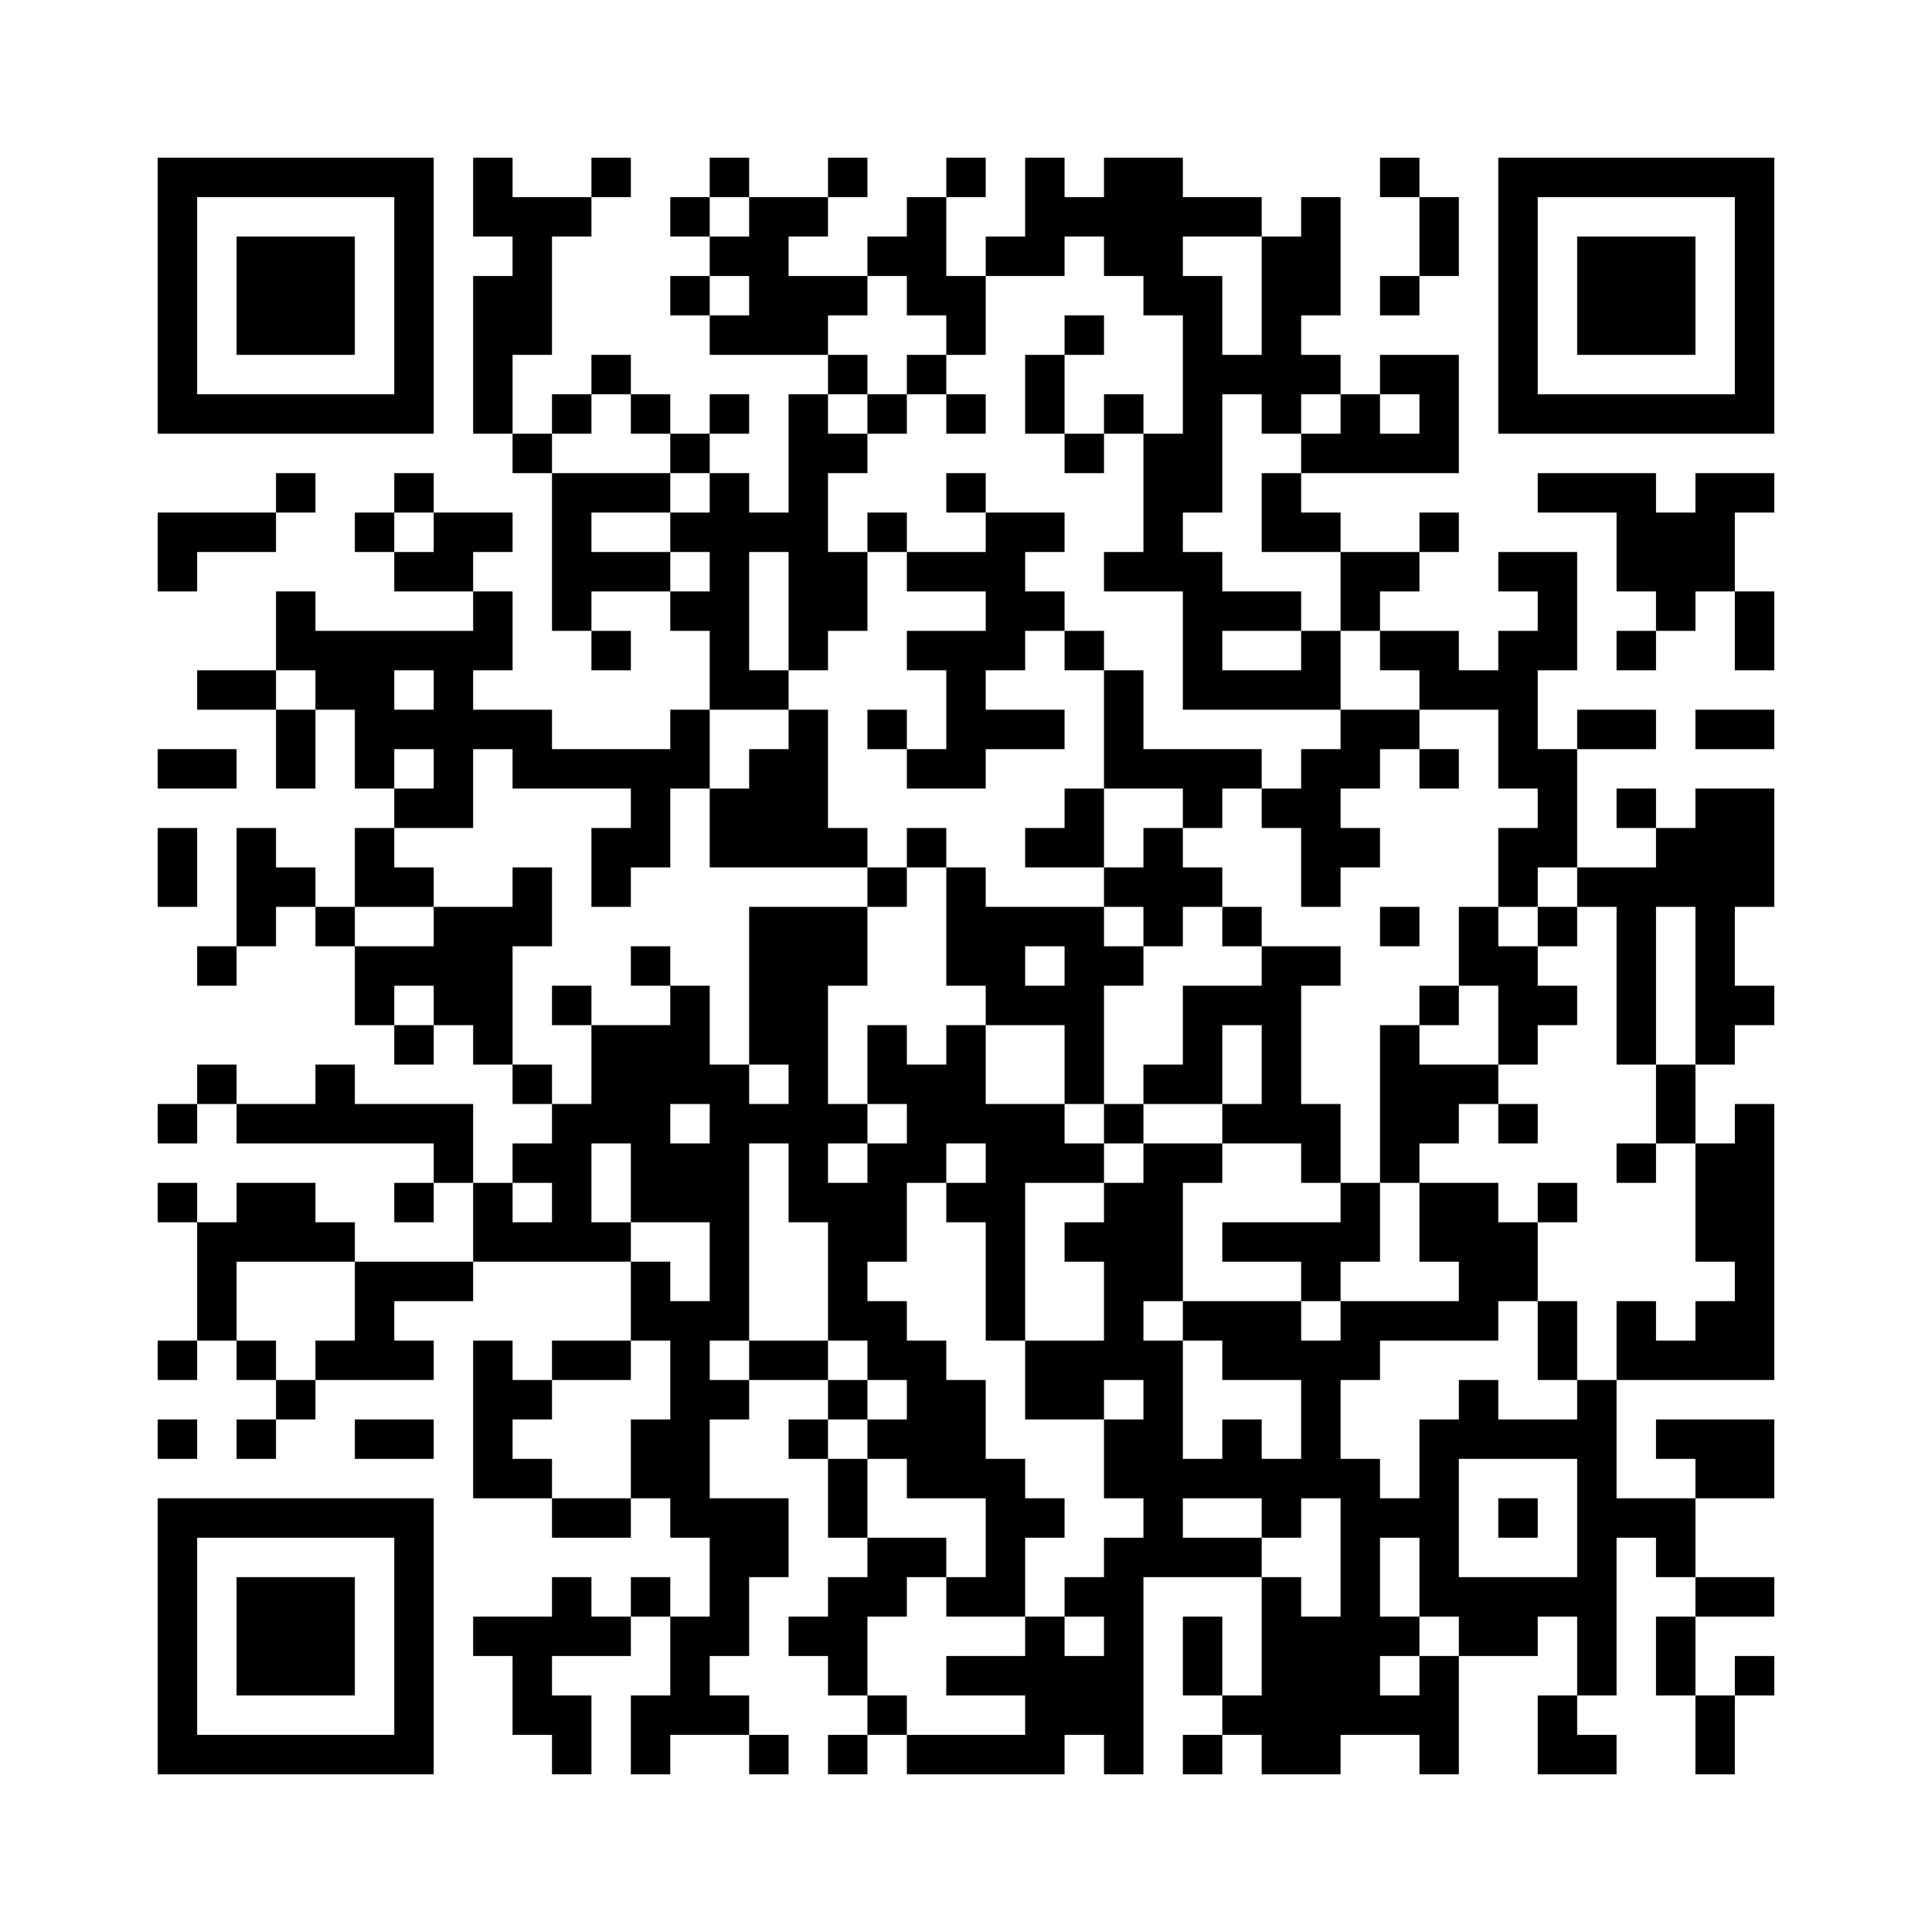
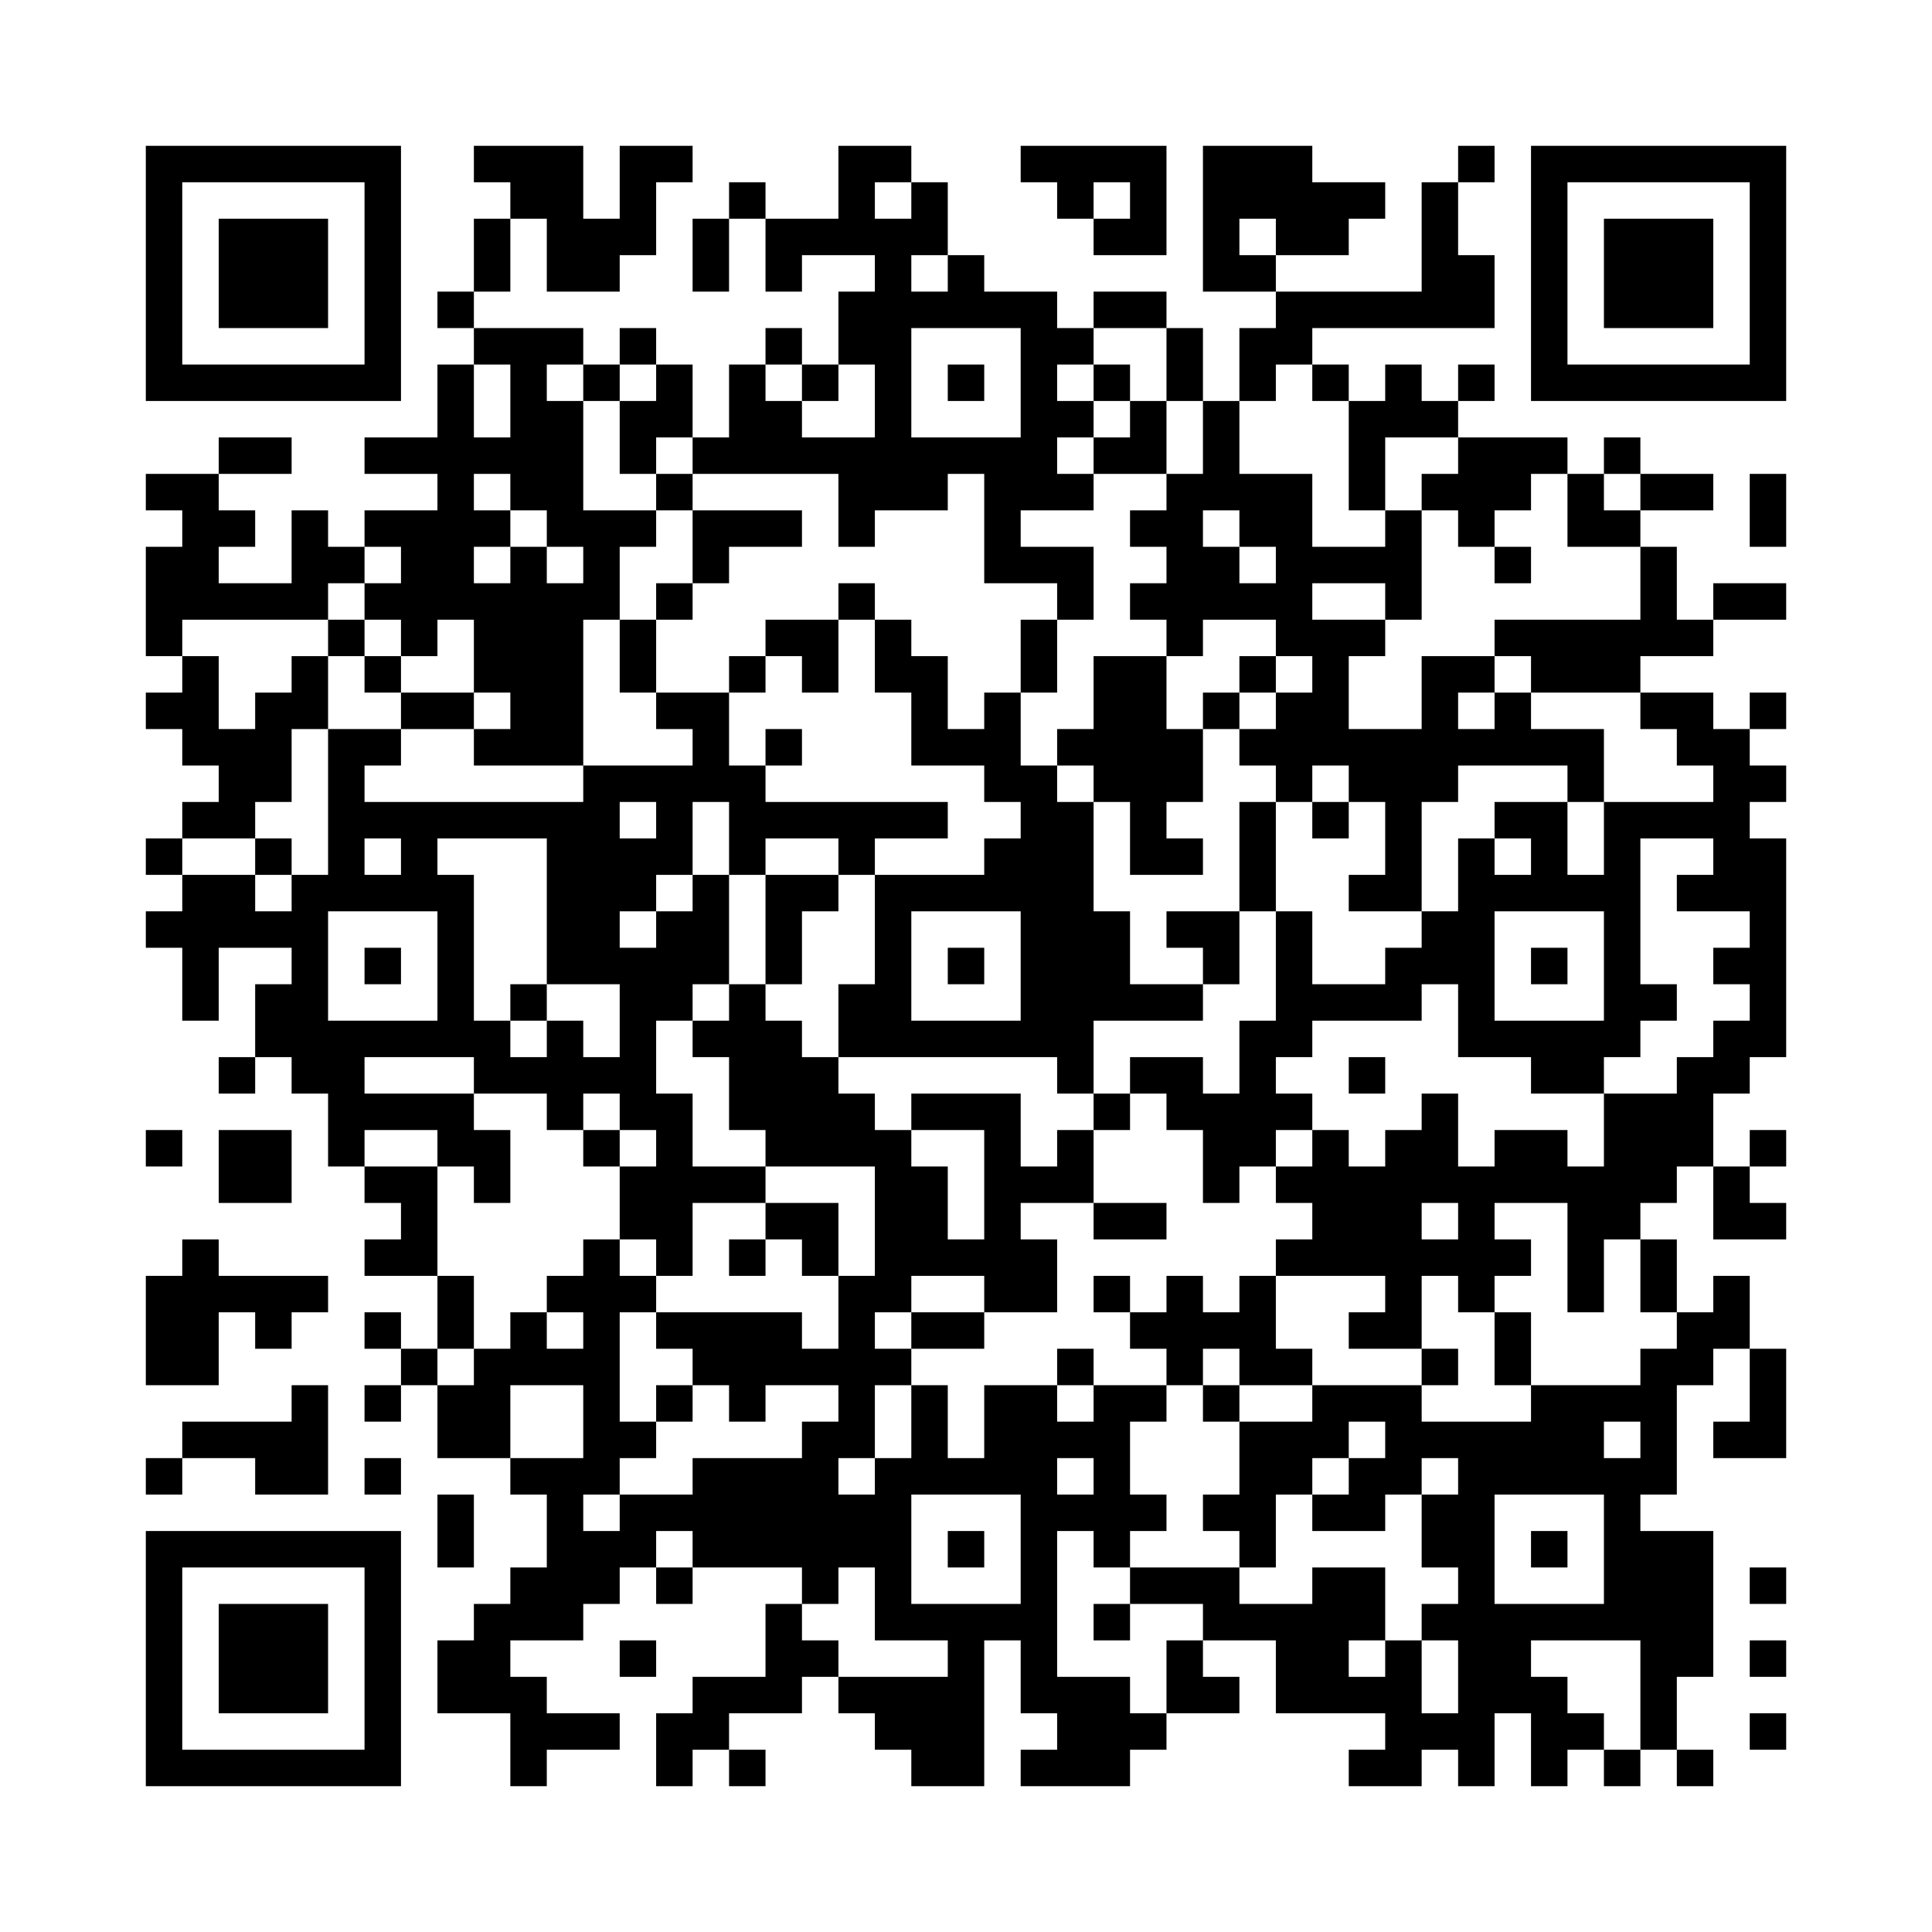
- <svg xmlns="http://www.w3.org/2000/svg" viewBox="-4 -4 49 49" width="60mm" height="60mm">
-   <rect x="-4" y="-4" width="49" height="49" fill="#fff" />
-   <path d="M0 0h1v1h-1zM1 0h1v1h-1zM2 0h1v1h-1zM3 0h1v1h-1zM4 0h1v1h-1zM5 0h1v1h-1zM6 0h1v1h-1zM8 0h1v1h-1zM11 0h1v1h-1zM14 0h1v1h-1zM17 0h1v1h-1zM20 0h1v1h-1zM22 0h1v1h-1zM24 0h1v1h-1zM25 0h1v1h-1zM31 0h1v1h-1zM34 0h1v1h-1zM35 0h1v1h-1zM36 0h1v1h-1zM37 0h1v1h-1zM38 0h1v1h-1zM39 0h1v1h-1zM40 0h1v1h-1zM0 1h1v1h-1zM6 1h1v1h-1zM8 1h1v1h-1zM9 1h1v1h-1zM10 1h1v1h-1zM13 1h1v1h-1zM15 1h1v1h-1zM16 1h1v1h-1zM19 1h1v1h-1zM22 1h1v1h-1zM23 1h1v1h-1zM24 1h1v1h-1zM25 1h1v1h-1zM26 1h1v1h-1zM27 1h1v1h-1zM29 1h1v1h-1zM32 1h1v1h-1zM34 1h1v1h-1zM40 1h1v1h-1zM0 2h1v1h-1zM2 2h1v1h-1zM3 2h1v1h-1zM4 2h1v1h-1zM6 2h1v1h-1zM9 2h1v1h-1zM14 2h1v1h-1zM15 2h1v1h-1zM18 2h1v1h-1zM19 2h1v1h-1zM21 2h1v1h-1zM22 2h1v1h-1zM24 2h1v1h-1zM25 2h1v1h-1zM28 2h1v1h-1zM29 2h1v1h-1zM32 2h1v1h-1zM34 2h1v1h-1zM36 2h1v1h-1zM37 2h1v1h-1zM38 2h1v1h-1zM40 2h1v1h-1zM0 3h1v1h-1zM2 3h1v1h-1zM3 3h1v1h-1zM4 3h1v1h-1zM6 3h1v1h-1zM8 3h1v1h-1zM9 3h1v1h-1zM13 3h1v1h-1zM15 3h1v1h-1zM16 3h1v1h-1zM17 3h1v1h-1zM19 3h1v1h-1zM20 3h1v1h-1zM25 3h1v1h-1zM26 3h1v1h-1zM28 3h1v1h-1zM29 3h1v1h-1zM31 3h1v1h-1zM34 3h1v1h-1zM36 3h1v1h-1zM37 3h1v1h-1zM38 3h1v1h-1zM40 3h1v1h-1zM0 4h1v1h-1zM2 4h1v1h-1zM3 4h1v1h-1zM4 4h1v1h-1zM6 4h1v1h-1zM8 4h1v1h-1zM9 4h1v1h-1zM14 4h1v1h-1zM15 4h1v1h-1zM16 4h1v1h-1zM20 4h1v1h-1zM23 4h1v1h-1zM26 4h1v1h-1zM28 4h1v1h-1zM34 4h1v1h-1zM36 4h1v1h-1zM37 4h1v1h-1zM38 4h1v1h-1zM40 4h1v1h-1zM0 5h1v1h-1zM6 5h1v1h-1zM8 5h1v1h-1zM11 5h1v1h-1zM17 5h1v1h-1zM19 5h1v1h-1zM22 5h1v1h-1zM26 5h1v1h-1zM27 5h1v1h-1zM28 5h1v1h-1zM29 5h1v1h-1zM31 5h1v1h-1zM32 5h1v1h-1zM34 5h1v1h-1zM40 5h1v1h-1zM0 6h1v1h-1zM1 6h1v1h-1zM2 6h1v1h-1zM3 6h1v1h-1zM4 6h1v1h-1zM5 6h1v1h-1zM6 6h1v1h-1zM8 6h1v1h-1zM10 6h1v1h-1zM12 6h1v1h-1zM14 6h1v1h-1zM16 6h1v1h-1zM18 6h1v1h-1zM20 6h1v1h-1zM22 6h1v1h-1zM24 6h1v1h-1zM26 6h1v1h-1zM28 6h1v1h-1zM30 6h1v1h-1zM32 6h1v1h-1zM34 6h1v1h-1zM35 6h1v1h-1zM36 6h1v1h-1zM37 6h1v1h-1zM38 6h1v1h-1zM39 6h1v1h-1zM40 6h1v1h-1zM9 7h1v1h-1zM13 7h1v1h-1zM16 7h1v1h-1zM17 7h1v1h-1zM23 7h1v1h-1zM25 7h1v1h-1zM26 7h1v1h-1zM29 7h1v1h-1zM30 7h1v1h-1zM31 7h1v1h-1zM32 7h1v1h-1zM3 8h1v1h-1zM6 8h1v1h-1zM10 8h1v1h-1zM11 8h1v1h-1zM12 8h1v1h-1zM14 8h1v1h-1zM16 8h1v1h-1zM20 8h1v1h-1zM25 8h1v1h-1zM26 8h1v1h-1zM28 8h1v1h-1zM35 8h1v1h-1zM36 8h1v1h-1zM37 8h1v1h-1zM39 8h1v1h-1zM40 8h1v1h-1zM0 9h1v1h-1zM1 9h1v1h-1zM2 9h1v1h-1zM5 9h1v1h-1zM7 9h1v1h-1zM8 9h1v1h-1zM10 9h1v1h-1zM13 9h1v1h-1zM14 9h1v1h-1zM15 9h1v1h-1zM16 9h1v1h-1zM18 9h1v1h-1zM21 9h1v1h-1zM22 9h1v1h-1zM25 9h1v1h-1zM28 9h1v1h-1zM29 9h1v1h-1zM32 9h1v1h-1zM37 9h1v1h-1zM38 9h1v1h-1zM39 9h1v1h-1zM0 10h1v1h-1zM6 10h1v1h-1zM7 10h1v1h-1zM10 10h1v1h-1zM11 10h1v1h-1zM12 10h1v1h-1zM14 10h1v1h-1zM16 10h1v1h-1zM17 10h1v1h-1zM19 10h1v1h-1zM20 10h1v1h-1zM21 10h1v1h-1zM24 10h1v1h-1zM25 10h1v1h-1zM26 10h1v1h-1zM30 10h1v1h-1zM31 10h1v1h-1zM34 10h1v1h-1zM35 10h1v1h-1zM37 10h1v1h-1zM38 10h1v1h-1zM39 10h1v1h-1zM3 11h1v1h-1zM8 11h1v1h-1zM10 11h1v1h-1zM13 11h1v1h-1zM14 11h1v1h-1zM16 11h1v1h-1zM17 11h1v1h-1zM21 11h1v1h-1zM22 11h1v1h-1zM26 11h1v1h-1zM27 11h1v1h-1zM28 11h1v1h-1zM30 11h1v1h-1zM35 11h1v1h-1zM38 11h1v1h-1zM40 11h1v1h-1zM3 12h1v1h-1zM4 12h1v1h-1zM5 12h1v1h-1zM6 12h1v1h-1zM7 12h1v1h-1zM8 12h1v1h-1zM11 12h1v1h-1zM14 12h1v1h-1zM16 12h1v1h-1zM19 12h1v1h-1zM20 12h1v1h-1zM21 12h1v1h-1zM23 12h1v1h-1zM26 12h1v1h-1zM29 12h1v1h-1zM31 12h1v1h-1zM32 12h1v1h-1zM34 12h1v1h-1zM35 12h1v1h-1zM37 12h1v1h-1zM40 12h1v1h-1zM1 13h1v1h-1zM2 13h1v1h-1zM4 13h1v1h-1zM5 13h1v1h-1zM7 13h1v1h-1zM14 13h1v1h-1zM15 13h1v1h-1zM20 13h1v1h-1zM24 13h1v1h-1zM26 13h1v1h-1zM27 13h1v1h-1zM28 13h1v1h-1zM29 13h1v1h-1zM32 13h1v1h-1zM33 13h1v1h-1zM34 13h1v1h-1zM3 14h1v1h-1zM5 14h1v1h-1zM6 14h1v1h-1zM7 14h1v1h-1zM8 14h1v1h-1zM9 14h1v1h-1zM13 14h1v1h-1zM16 14h1v1h-1zM18 14h1v1h-1zM20 14h1v1h-1zM21 14h1v1h-1zM22 14h1v1h-1zM24 14h1v1h-1zM30 14h1v1h-1zM31 14h1v1h-1zM34 14h1v1h-1zM36 14h1v1h-1zM37 14h1v1h-1zM39 14h1v1h-1zM40 14h1v1h-1zM0 15h1v1h-1zM1 15h1v1h-1zM3 15h1v1h-1zM5 15h1v1h-1zM7 15h1v1h-1zM9 15h1v1h-1zM10 15h1v1h-1zM11 15h1v1h-1zM12 15h1v1h-1zM13 15h1v1h-1zM15 15h1v1h-1zM16 15h1v1h-1zM19 15h1v1h-1zM20 15h1v1h-1zM24 15h1v1h-1zM25 15h1v1h-1zM26 15h1v1h-1zM27 15h1v1h-1zM29 15h1v1h-1zM30 15h1v1h-1zM32 15h1v1h-1zM34 15h1v1h-1zM35 15h1v1h-1zM6 16h1v1h-1zM7 16h1v1h-1zM12 16h1v1h-1zM14 16h1v1h-1zM15 16h1v1h-1zM16 16h1v1h-1zM23 16h1v1h-1zM26 16h1v1h-1zM28 16h1v1h-1zM29 16h1v1h-1zM35 16h1v1h-1zM37 16h1v1h-1zM39 16h1v1h-1zM40 16h1v1h-1zM0 17h1v1h-1zM2 17h1v1h-1zM5 17h1v1h-1zM11 17h1v1h-1zM12 17h1v1h-1zM14 17h1v1h-1zM15 17h1v1h-1zM16 17h1v1h-1zM17 17h1v1h-1zM19 17h1v1h-1zM22 17h1v1h-1zM23 17h1v1h-1zM25 17h1v1h-1zM29 17h1v1h-1zM30 17h1v1h-1zM34 17h1v1h-1zM35 17h1v1h-1zM38 17h1v1h-1zM39 17h1v1h-1zM40 17h1v1h-1zM0 18h1v1h-1zM2 18h1v1h-1zM3 18h1v1h-1zM5 18h1v1h-1zM6 18h1v1h-1zM9 18h1v1h-1zM11 18h1v1h-1zM18 18h1v1h-1zM20 18h1v1h-1zM24 18h1v1h-1zM25 18h1v1h-1zM26 18h1v1h-1zM29 18h1v1h-1zM34 18h1v1h-1zM36 18h1v1h-1zM37 18h1v1h-1zM38 18h1v1h-1zM39 18h1v1h-1zM40 18h1v1h-1zM2 19h1v1h-1zM4 19h1v1h-1zM7 19h1v1h-1zM8 19h1v1h-1zM9 19h1v1h-1zM15 19h1v1h-1zM16 19h1v1h-1zM17 19h1v1h-1zM20 19h1v1h-1zM21 19h1v1h-1zM22 19h1v1h-1zM23 19h1v1h-1zM25 19h1v1h-1zM27 19h1v1h-1zM31 19h1v1h-1zM33 19h1v1h-1zM35 19h1v1h-1zM37 19h1v1h-1zM39 19h1v1h-1zM1 20h1v1h-1zM5 20h1v1h-1zM6 20h1v1h-1zM7 20h1v1h-1zM8 20h1v1h-1zM12 20h1v1h-1zM15 20h1v1h-1zM16 20h1v1h-1zM17 20h1v1h-1zM20 20h1v1h-1zM21 20h1v1h-1zM23 20h1v1h-1zM24 20h1v1h-1zM28 20h1v1h-1zM29 20h1v1h-1zM33 20h1v1h-1zM34 20h1v1h-1zM37 20h1v1h-1zM39 20h1v1h-1zM5 21h1v1h-1zM7 21h1v1h-1zM8 21h1v1h-1zM10 21h1v1h-1zM13 21h1v1h-1zM15 21h1v1h-1zM16 21h1v1h-1zM21 21h1v1h-1zM22 21h1v1h-1zM23 21h1v1h-1zM26 21h1v1h-1zM27 21h1v1h-1zM28 21h1v1h-1zM32 21h1v1h-1zM34 21h1v1h-1zM35 21h1v1h-1zM37 21h1v1h-1zM39 21h1v1h-1zM40 21h1v1h-1zM6 22h1v1h-1zM8 22h1v1h-1zM11 22h1v1h-1zM12 22h1v1h-1zM13 22h1v1h-1zM15 22h1v1h-1zM16 22h1v1h-1zM18 22h1v1h-1zM20 22h1v1h-1zM23 22h1v1h-1zM26 22h1v1h-1zM28 22h1v1h-1zM31 22h1v1h-1zM34 22h1v1h-1zM37 22h1v1h-1zM39 22h1v1h-1zM1 23h1v1h-1zM4 23h1v1h-1zM9 23h1v1h-1zM11 23h1v1h-1zM12 23h1v1h-1zM13 23h1v1h-1zM14 23h1v1h-1zM16 23h1v1h-1zM18 23h1v1h-1zM19 23h1v1h-1zM20 23h1v1h-1zM23 23h1v1h-1zM25 23h1v1h-1zM26 23h1v1h-1zM28 23h1v1h-1zM31 23h1v1h-1zM32 23h1v1h-1zM33 23h1v1h-1zM38 23h1v1h-1zM0 24h1v1h-1zM2 24h1v1h-1zM3 24h1v1h-1zM4 24h1v1h-1zM5 24h1v1h-1zM6 24h1v1h-1zM7 24h1v1h-1zM10 24h1v1h-1zM11 24h1v1h-1zM12 24h1v1h-1zM14 24h1v1h-1zM15 24h1v1h-1zM16 24h1v1h-1zM17 24h1v1h-1zM19 24h1v1h-1zM20 24h1v1h-1zM21 24h1v1h-1zM22 24h1v1h-1zM24 24h1v1h-1zM27 24h1v1h-1zM28 24h1v1h-1zM29 24h1v1h-1zM31 24h1v1h-1zM32 24h1v1h-1zM34 24h1v1h-1zM38 24h1v1h-1zM40 24h1v1h-1zM7 25h1v1h-1zM9 25h1v1h-1zM10 25h1v1h-1zM12 25h1v1h-1zM13 25h1v1h-1zM14 25h1v1h-1zM16 25h1v1h-1zM18 25h1v1h-1zM19 25h1v1h-1zM21 25h1v1h-1zM22 25h1v1h-1zM23 25h1v1h-1zM25 25h1v1h-1zM26 25h1v1h-1zM29 25h1v1h-1zM31 25h1v1h-1zM37 25h1v1h-1zM39 25h1v1h-1zM40 25h1v1h-1zM0 26h1v1h-1zM2 26h1v1h-1zM3 26h1v1h-1zM6 26h1v1h-1zM8 26h1v1h-1zM10 26h1v1h-1zM12 26h1v1h-1zM13 26h1v1h-1zM14 26h1v1h-1zM16 26h1v1h-1zM17 26h1v1h-1zM18 26h1v1h-1zM20 26h1v1h-1zM21 26h1v1h-1zM24 26h1v1h-1zM25 26h1v1h-1zM30 26h1v1h-1zM32 26h1v1h-1zM33 26h1v1h-1zM35 26h1v1h-1zM39 26h1v1h-1zM40 26h1v1h-1zM1 27h1v1h-1zM2 27h1v1h-1zM3 27h1v1h-1zM4 27h1v1h-1zM8 27h1v1h-1zM9 27h1v1h-1zM10 27h1v1h-1zM11 27h1v1h-1zM14 27h1v1h-1zM17 27h1v1h-1zM18 27h1v1h-1zM21 27h1v1h-1zM23 27h1v1h-1zM24 27h1v1h-1zM25 27h1v1h-1zM27 27h1v1h-1zM28 27h1v1h-1zM29 27h1v1h-1zM30 27h1v1h-1zM32 27h1v1h-1zM33 27h1v1h-1zM34 27h1v1h-1zM39 27h1v1h-1zM40 27h1v1h-1zM1 28h1v1h-1zM5 28h1v1h-1zM6 28h1v1h-1zM7 28h1v1h-1zM12 28h1v1h-1zM14 28h1v1h-1zM17 28h1v1h-1zM21 28h1v1h-1zM24 28h1v1h-1zM25 28h1v1h-1zM29 28h1v1h-1zM33 28h1v1h-1zM34 28h1v1h-1zM40 28h1v1h-1zM1 29h1v1h-1zM5 29h1v1h-1zM12 29h1v1h-1zM13 29h1v1h-1zM14 29h1v1h-1zM17 29h1v1h-1zM18 29h1v1h-1zM21 29h1v1h-1zM24 29h1v1h-1zM26 29h1v1h-1zM27 29h1v1h-1zM28 29h1v1h-1zM30 29h1v1h-1zM31 29h1v1h-1zM32 29h1v1h-1zM33 29h1v1h-1zM35 29h1v1h-1zM37 29h1v1h-1zM39 29h1v1h-1zM40 29h1v1h-1zM0 30h1v1h-1zM2 30h1v1h-1zM4 30h1v1h-1zM5 30h1v1h-1zM6 30h1v1h-1zM8 30h1v1h-1zM10 30h1v1h-1zM11 30h1v1h-1zM13 30h1v1h-1zM15 30h1v1h-1zM16 30h1v1h-1zM18 30h1v1h-1zM19 30h1v1h-1zM22 30h1v1h-1zM23 30h1v1h-1zM24 30h1v1h-1zM25 30h1v1h-1zM27 30h1v1h-1zM28 30h1v1h-1zM29 30h1v1h-1zM30 30h1v1h-1zM35 30h1v1h-1zM37 30h1v1h-1zM38 30h1v1h-1zM39 30h1v1h-1zM40 30h1v1h-1zM3 31h1v1h-1zM8 31h1v1h-1zM9 31h1v1h-1zM13 31h1v1h-1zM14 31h1v1h-1zM17 31h1v1h-1zM19 31h1v1h-1zM20 31h1v1h-1zM22 31h1v1h-1zM23 31h1v1h-1zM25 31h1v1h-1zM29 31h1v1h-1zM33 31h1v1h-1zM36 31h1v1h-1zM0 32h1v1h-1zM2 32h1v1h-1zM5 32h1v1h-1zM6 32h1v1h-1zM8 32h1v1h-1zM12 32h1v1h-1zM13 32h1v1h-1zM16 32h1v1h-1zM18 32h1v1h-1zM19 32h1v1h-1zM20 32h1v1h-1zM24 32h1v1h-1zM25 32h1v1h-1zM27 32h1v1h-1zM29 32h1v1h-1zM32 32h1v1h-1zM33 32h1v1h-1zM34 32h1v1h-1zM35 32h1v1h-1zM36 32h1v1h-1zM38 32h1v1h-1zM39 32h1v1h-1zM40 32h1v1h-1zM8 33h1v1h-1zM9 33h1v1h-1zM12 33h1v1h-1zM13 33h1v1h-1zM17 33h1v1h-1zM19 33h1v1h-1zM20 33h1v1h-1zM21 33h1v1h-1zM24 33h1v1h-1zM25 33h1v1h-1zM26 33h1v1h-1zM27 33h1v1h-1zM28 33h1v1h-1zM29 33h1v1h-1zM30 33h1v1h-1zM32 33h1v1h-1zM36 33h1v1h-1zM39 33h1v1h-1zM40 33h1v1h-1zM0 34h1v1h-1zM1 34h1v1h-1zM2 34h1v1h-1zM3 34h1v1h-1zM4 34h1v1h-1zM5 34h1v1h-1zM6 34h1v1h-1zM10 34h1v1h-1zM11 34h1v1h-1zM13 34h1v1h-1zM14 34h1v1h-1zM15 34h1v1h-1zM17 34h1v1h-1zM21 34h1v1h-1zM22 34h1v1h-1zM25 34h1v1h-1zM28 34h1v1h-1zM30 34h1v1h-1zM31 34h1v1h-1zM32 34h1v1h-1zM34 34h1v1h-1zM36 34h1v1h-1zM37 34h1v1h-1zM38 34h1v1h-1zM0 35h1v1h-1zM6 35h1v1h-1zM14 35h1v1h-1zM15 35h1v1h-1zM18 35h1v1h-1zM19 35h1v1h-1zM21 35h1v1h-1zM24 35h1v1h-1zM25 35h1v1h-1zM26 35h1v1h-1zM27 35h1v1h-1zM30 35h1v1h-1zM32 35h1v1h-1zM36 35h1v1h-1zM38 35h1v1h-1zM0 36h1v1h-1zM2 36h1v1h-1zM3 36h1v1h-1zM4 36h1v1h-1zM6 36h1v1h-1zM10 36h1v1h-1zM12 36h1v1h-1zM14 36h1v1h-1zM17 36h1v1h-1zM18 36h1v1h-1zM20 36h1v1h-1zM21 36h1v1h-1zM23 36h1v1h-1zM24 36h1v1h-1zM28 36h1v1h-1zM30 36h1v1h-1zM32 36h1v1h-1zM33 36h1v1h-1zM34 36h1v1h-1zM35 36h1v1h-1zM36 36h1v1h-1zM39 36h1v1h-1zM40 36h1v1h-1zM0 37h1v1h-1zM2 37h1v1h-1zM3 37h1v1h-1zM4 37h1v1h-1zM6 37h1v1h-1zM8 37h1v1h-1zM9 37h1v1h-1zM10 37h1v1h-1zM11 37h1v1h-1zM13 37h1v1h-1zM14 37h1v1h-1zM16 37h1v1h-1zM17 37h1v1h-1zM22 37h1v1h-1zM24 37h1v1h-1zM26 37h1v1h-1zM28 37h1v1h-1zM29 37h1v1h-1zM30 37h1v1h-1zM31 37h1v1h-1zM33 37h1v1h-1zM34 37h1v1h-1zM36 37h1v1h-1zM38 37h1v1h-1zM0 38h1v1h-1zM2 38h1v1h-1zM3 38h1v1h-1zM4 38h1v1h-1zM6 38h1v1h-1zM9 38h1v1h-1zM13 38h1v1h-1zM17 38h1v1h-1zM20 38h1v1h-1zM21 38h1v1h-1zM22 38h1v1h-1zM23 38h1v1h-1zM24 38h1v1h-1zM26 38h1v1h-1zM28 38h1v1h-1zM29 38h1v1h-1zM30 38h1v1h-1zM32 38h1v1h-1zM36 38h1v1h-1zM38 38h1v1h-1zM40 38h1v1h-1zM0 39h1v1h-1zM6 39h1v1h-1zM9 39h1v1h-1zM10 39h1v1h-1zM12 39h1v1h-1zM13 39h1v1h-1zM14 39h1v1h-1zM18 39h1v1h-1zM22 39h1v1h-1zM23 39h1v1h-1zM24 39h1v1h-1zM27 39h1v1h-1zM28 39h1v1h-1zM29 39h1v1h-1zM30 39h1v1h-1zM31 39h1v1h-1zM32 39h1v1h-1zM35 39h1v1h-1zM39 39h1v1h-1zM0 40h1v1h-1zM1 40h1v1h-1zM2 40h1v1h-1zM3 40h1v1h-1zM4 40h1v1h-1zM5 40h1v1h-1zM6 40h1v1h-1zM10 40h1v1h-1zM12 40h1v1h-1zM15 40h1v1h-1zM17 40h1v1h-1zM19 40h1v1h-1zM20 40h1v1h-1zM21 40h1v1h-1zM22 40h1v1h-1zM24 40h1v1h-1zM26 40h1v1h-1zM28 40h1v1h-1zM29 40h1v1h-1zM32 40h1v1h-1zM35 40h1v1h-1zM36 40h1v1h-1zM39 40h1v1h-1z" fill="#000" />
+ <svg xmlns="http://www.w3.org/2000/svg" viewBox="-4 -4 53 53" width="60mm" height="60mm">
+   <rect x="-4" y="-4" width="53" height="53" fill="#fff" />
+   <path d="M0 0h1v1h-1zM1 0h1v1h-1zM2 0h1v1h-1zM3 0h1v1h-1zM4 0h1v1h-1zM5 0h1v1h-1zM6 0h1v1h-1zM9 0h1v1h-1zM10 0h1v1h-1zM11 0h1v1h-1zM13 0h1v1h-1zM14 0h1v1h-1zM19 0h1v1h-1zM20 0h1v1h-1zM24 0h1v1h-1zM25 0h1v1h-1zM26 0h1v1h-1zM27 0h1v1h-1zM29 0h1v1h-1zM30 0h1v1h-1zM31 0h1v1h-1zM36 0h1v1h-1zM38 0h1v1h-1zM39 0h1v1h-1zM40 0h1v1h-1zM41 0h1v1h-1zM42 0h1v1h-1zM43 0h1v1h-1zM44 0h1v1h-1zM0 1h1v1h-1zM6 1h1v1h-1zM10 1h1v1h-1zM11 1h1v1h-1zM13 1h1v1h-1zM16 1h1v1h-1zM19 1h1v1h-1zM21 1h1v1h-1zM25 1h1v1h-1zM27 1h1v1h-1zM29 1h1v1h-1zM30 1h1v1h-1zM31 1h1v1h-1zM32 1h1v1h-1zM33 1h1v1h-1zM35 1h1v1h-1zM38 1h1v1h-1zM44 1h1v1h-1zM0 2h1v1h-1zM2 2h1v1h-1zM3 2h1v1h-1zM4 2h1v1h-1zM6 2h1v1h-1zM9 2h1v1h-1zM11 2h1v1h-1zM12 2h1v1h-1zM13 2h1v1h-1zM15 2h1v1h-1zM17 2h1v1h-1zM18 2h1v1h-1zM19 2h1v1h-1zM20 2h1v1h-1zM21 2h1v1h-1zM26 2h1v1h-1zM27 2h1v1h-1zM29 2h1v1h-1zM31 2h1v1h-1zM32 2h1v1h-1zM35 2h1v1h-1zM38 2h1v1h-1zM40 2h1v1h-1zM41 2h1v1h-1zM42 2h1v1h-1zM44 2h1v1h-1zM0 3h1v1h-1zM2 3h1v1h-1zM3 3h1v1h-1zM4 3h1v1h-1zM6 3h1v1h-1zM9 3h1v1h-1zM11 3h1v1h-1zM12 3h1v1h-1zM15 3h1v1h-1zM17 3h1v1h-1zM20 3h1v1h-1zM22 3h1v1h-1zM29 3h1v1h-1zM30 3h1v1h-1zM35 3h1v1h-1zM36 3h1v1h-1zM38 3h1v1h-1zM40 3h1v1h-1zM41 3h1v1h-1zM42 3h1v1h-1zM44 3h1v1h-1zM0 4h1v1h-1zM2 4h1v1h-1zM3 4h1v1h-1zM4 4h1v1h-1zM6 4h1v1h-1zM8 4h1v1h-1zM19 4h1v1h-1zM20 4h1v1h-1zM21 4h1v1h-1zM22 4h1v1h-1zM23 4h1v1h-1zM24 4h1v1h-1zM26 4h1v1h-1zM27 4h1v1h-1zM31 4h1v1h-1zM32 4h1v1h-1zM33 4h1v1h-1zM34 4h1v1h-1zM35 4h1v1h-1zM36 4h1v1h-1zM38 4h1v1h-1zM40 4h1v1h-1zM41 4h1v1h-1zM42 4h1v1h-1zM44 4h1v1h-1zM0 5h1v1h-1zM6 5h1v1h-1zM9 5h1v1h-1zM10 5h1v1h-1zM11 5h1v1h-1zM13 5h1v1h-1zM17 5h1v1h-1zM19 5h1v1h-1zM20 5h1v1h-1zM24 5h1v1h-1zM25 5h1v1h-1zM28 5h1v1h-1zM30 5h1v1h-1zM31 5h1v1h-1zM38 5h1v1h-1zM44 5h1v1h-1zM0 6h1v1h-1zM1 6h1v1h-1zM2 6h1v1h-1zM3 6h1v1h-1zM4 6h1v1h-1zM5 6h1v1h-1zM6 6h1v1h-1zM8 6h1v1h-1zM10 6h1v1h-1zM12 6h1v1h-1zM14 6h1v1h-1zM16 6h1v1h-1zM18 6h1v1h-1zM20 6h1v1h-1zM22 6h1v1h-1zM24 6h1v1h-1zM26 6h1v1h-1zM28 6h1v1h-1zM30 6h1v1h-1zM32 6h1v1h-1zM34 6h1v1h-1zM36 6h1v1h-1zM38 6h1v1h-1zM39 6h1v1h-1zM40 6h1v1h-1zM41 6h1v1h-1zM42 6h1v1h-1zM43 6h1v1h-1zM44 6h1v1h-1zM8 7h1v1h-1zM10 7h1v1h-1zM11 7h1v1h-1zM13 7h1v1h-1zM14 7h1v1h-1zM16 7h1v1h-1zM17 7h1v1h-1zM20 7h1v1h-1zM24 7h1v1h-1zM25 7h1v1h-1zM27 7h1v1h-1zM29 7h1v1h-1zM33 7h1v1h-1zM34 7h1v1h-1zM35 7h1v1h-1zM2 8h1v1h-1zM3 8h1v1h-1zM6 8h1v1h-1zM7 8h1v1h-1zM8 8h1v1h-1zM9 8h1v1h-1zM10 8h1v1h-1zM11 8h1v1h-1zM13 8h1v1h-1zM15 8h1v1h-1zM16 8h1v1h-1zM17 8h1v1h-1zM18 8h1v1h-1zM19 8h1v1h-1zM20 8h1v1h-1zM21 8h1v1h-1zM22 8h1v1h-1zM23 8h1v1h-1zM24 8h1v1h-1zM26 8h1v1h-1zM27 8h1v1h-1zM29 8h1v1h-1zM33 8h1v1h-1zM36 8h1v1h-1zM37 8h1v1h-1zM38 8h1v1h-1zM40 8h1v1h-1zM0 9h1v1h-1zM1 9h1v1h-1zM8 9h1v1h-1zM10 9h1v1h-1zM11 9h1v1h-1zM14 9h1v1h-1zM19 9h1v1h-1zM20 9h1v1h-1zM21 9h1v1h-1zM23 9h1v1h-1zM24 9h1v1h-1zM25 9h1v1h-1zM28 9h1v1h-1zM29 9h1v1h-1zM30 9h1v1h-1zM31 9h1v1h-1zM33 9h1v1h-1zM35 9h1v1h-1zM36 9h1v1h-1zM37 9h1v1h-1zM39 9h1v1h-1zM41 9h1v1h-1zM42 9h1v1h-1zM44 9h1v1h-1zM1 10h1v1h-1zM2 10h1v1h-1zM4 10h1v1h-1zM6 10h1v1h-1zM7 10h1v1h-1zM8 10h1v1h-1zM9 10h1v1h-1zM11 10h1v1h-1zM12 10h1v1h-1zM13 10h1v1h-1zM15 10h1v1h-1zM16 10h1v1h-1zM17 10h1v1h-1zM19 10h1v1h-1zM23 10h1v1h-1zM27 10h1v1h-1zM28 10h1v1h-1zM30 10h1v1h-1zM31 10h1v1h-1zM34 10h1v1h-1zM36 10h1v1h-1zM39 10h1v1h-1zM40 10h1v1h-1zM44 10h1v1h-1zM0 11h1v1h-1zM1 11h1v1h-1zM4 11h1v1h-1zM5 11h1v1h-1zM7 11h1v1h-1zM8 11h1v1h-1zM10 11h1v1h-1zM12 11h1v1h-1zM15 11h1v1h-1zM23 11h1v1h-1zM24 11h1v1h-1zM25 11h1v1h-1zM28 11h1v1h-1zM29 11h1v1h-1zM31 11h1v1h-1zM32 11h1v1h-1zM33 11h1v1h-1zM34 11h1v1h-1zM37 11h1v1h-1zM41 11h1v1h-1zM0 12h1v1h-1zM1 12h1v1h-1zM2 12h1v1h-1zM3 12h1v1h-1zM4 12h1v1h-1zM6 12h1v1h-1zM7 12h1v1h-1zM8 12h1v1h-1zM9 12h1v1h-1zM10 12h1v1h-1zM11 12h1v1h-1zM12 12h1v1h-1zM14 12h1v1h-1zM19 12h1v1h-1zM25 12h1v1h-1zM27 12h1v1h-1zM28 12h1v1h-1zM29 12h1v1h-1zM30 12h1v1h-1zM31 12h1v1h-1zM34 12h1v1h-1zM41 12h1v1h-1zM43 12h1v1h-1zM44 12h1v1h-1zM0 13h1v1h-1zM5 13h1v1h-1zM7 13h1v1h-1zM9 13h1v1h-1zM10 13h1v1h-1zM11 13h1v1h-1zM13 13h1v1h-1zM17 13h1v1h-1zM18 13h1v1h-1zM20 13h1v1h-1zM24 13h1v1h-1zM28 13h1v1h-1zM31 13h1v1h-1zM32 13h1v1h-1zM33 13h1v1h-1zM37 13h1v1h-1zM38 13h1v1h-1zM39 13h1v1h-1zM40 13h1v1h-1zM41 13h1v1h-1zM42 13h1v1h-1zM1 14h1v1h-1zM4 14h1v1h-1zM6 14h1v1h-1zM9 14h1v1h-1zM10 14h1v1h-1zM11 14h1v1h-1zM13 14h1v1h-1zM16 14h1v1h-1zM18 14h1v1h-1zM20 14h1v1h-1zM21 14h1v1h-1zM24 14h1v1h-1zM26 14h1v1h-1zM27 14h1v1h-1zM30 14h1v1h-1zM32 14h1v1h-1zM35 14h1v1h-1zM36 14h1v1h-1zM38 14h1v1h-1zM39 14h1v1h-1zM40 14h1v1h-1zM0 15h1v1h-1zM1 15h1v1h-1zM3 15h1v1h-1zM4 15h1v1h-1zM7 15h1v1h-1zM8 15h1v1h-1zM10 15h1v1h-1zM11 15h1v1h-1zM14 15h1v1h-1zM15 15h1v1h-1zM21 15h1v1h-1zM23 15h1v1h-1zM26 15h1v1h-1zM27 15h1v1h-1zM29 15h1v1h-1zM31 15h1v1h-1zM32 15h1v1h-1zM35 15h1v1h-1zM37 15h1v1h-1zM41 15h1v1h-1zM42 15h1v1h-1zM44 15h1v1h-1zM1 16h1v1h-1zM2 16h1v1h-1zM3 16h1v1h-1zM5 16h1v1h-1zM6 16h1v1h-1zM9 16h1v1h-1zM10 16h1v1h-1zM11 16h1v1h-1zM15 16h1v1h-1zM17 16h1v1h-1zM21 16h1v1h-1zM22 16h1v1h-1zM23 16h1v1h-1zM25 16h1v1h-1zM26 16h1v1h-1zM27 16h1v1h-1zM28 16h1v1h-1zM30 16h1v1h-1zM31 16h1v1h-1zM32 16h1v1h-1zM33 16h1v1h-1zM34 16h1v1h-1zM35 16h1v1h-1zM36 16h1v1h-1zM37 16h1v1h-1zM38 16h1v1h-1zM39 16h1v1h-1zM42 16h1v1h-1zM43 16h1v1h-1zM2 17h1v1h-1zM3 17h1v1h-1zM5 17h1v1h-1zM12 17h1v1h-1zM13 17h1v1h-1zM14 17h1v1h-1zM15 17h1v1h-1zM16 17h1v1h-1zM23 17h1v1h-1zM24 17h1v1h-1zM26 17h1v1h-1zM27 17h1v1h-1zM28 17h1v1h-1zM31 17h1v1h-1zM33 17h1v1h-1zM34 17h1v1h-1zM35 17h1v1h-1zM39 17h1v1h-1zM43 17h1v1h-1zM44 17h1v1h-1zM1 18h1v1h-1zM2 18h1v1h-1zM5 18h1v1h-1zM6 18h1v1h-1zM7 18h1v1h-1zM8 18h1v1h-1zM9 18h1v1h-1zM10 18h1v1h-1zM11 18h1v1h-1zM12 18h1v1h-1zM14 18h1v1h-1zM16 18h1v1h-1zM17 18h1v1h-1zM18 18h1v1h-1zM19 18h1v1h-1zM20 18h1v1h-1zM21 18h1v1h-1zM24 18h1v1h-1zM25 18h1v1h-1zM27 18h1v1h-1zM30 18h1v1h-1zM32 18h1v1h-1zM34 18h1v1h-1zM37 18h1v1h-1zM38 18h1v1h-1zM40 18h1v1h-1zM41 18h1v1h-1zM42 18h1v1h-1zM43 18h1v1h-1zM0 19h1v1h-1zM3 19h1v1h-1zM5 19h1v1h-1zM7 19h1v1h-1zM11 19h1v1h-1zM12 19h1v1h-1zM13 19h1v1h-1zM14 19h1v1h-1zM16 19h1v1h-1zM19 19h1v1h-1zM23 19h1v1h-1zM24 19h1v1h-1zM25 19h1v1h-1zM27 19h1v1h-1zM28 19h1v1h-1zM30 19h1v1h-1zM34 19h1v1h-1zM36 19h1v1h-1zM38 19h1v1h-1zM40 19h1v1h-1zM43 19h1v1h-1zM44 19h1v1h-1zM1 20h1v1h-1zM2 20h1v1h-1zM4 20h1v1h-1zM5 20h1v1h-1zM6 20h1v1h-1zM7 20h1v1h-1zM8 20h1v1h-1zM11 20h1v1h-1zM12 20h1v1h-1zM13 20h1v1h-1zM15 20h1v1h-1zM17 20h1v1h-1zM18 20h1v1h-1zM20 20h1v1h-1zM21 20h1v1h-1zM22 20h1v1h-1zM23 20h1v1h-1zM24 20h1v1h-1zM25 20h1v1h-1zM30 20h1v1h-1zM33 20h1v1h-1zM34 20h1v1h-1zM36 20h1v1h-1zM37 20h1v1h-1zM38 20h1v1h-1zM39 20h1v1h-1zM40 20h1v1h-1zM42 20h1v1h-1zM43 20h1v1h-1zM44 20h1v1h-1zM0 21h1v1h-1zM1 21h1v1h-1zM2 21h1v1h-1zM3 21h1v1h-1zM4 21h1v1h-1zM8 21h1v1h-1zM11 21h1v1h-1zM12 21h1v1h-1zM14 21h1v1h-1zM15 21h1v1h-1zM17 21h1v1h-1zM20 21h1v1h-1zM24 21h1v1h-1zM25 21h1v1h-1zM26 21h1v1h-1zM28 21h1v1h-1zM29 21h1v1h-1zM31 21h1v1h-1zM35 21h1v1h-1zM36 21h1v1h-1zM40 21h1v1h-1zM44 21h1v1h-1zM1 22h1v1h-1zM4 22h1v1h-1zM6 22h1v1h-1zM8 22h1v1h-1zM11 22h1v1h-1zM12 22h1v1h-1zM13 22h1v1h-1zM14 22h1v1h-1zM15 22h1v1h-1zM17 22h1v1h-1zM20 22h1v1h-1zM22 22h1v1h-1zM24 22h1v1h-1zM25 22h1v1h-1zM26 22h1v1h-1zM29 22h1v1h-1zM31 22h1v1h-1zM34 22h1v1h-1zM35 22h1v1h-1zM36 22h1v1h-1zM38 22h1v1h-1zM40 22h1v1h-1zM43 22h1v1h-1zM44 22h1v1h-1zM1 23h1v1h-1zM3 23h1v1h-1zM4 23h1v1h-1zM8 23h1v1h-1zM10 23h1v1h-1zM13 23h1v1h-1zM14 23h1v1h-1zM16 23h1v1h-1zM19 23h1v1h-1zM20 23h1v1h-1zM24 23h1v1h-1zM25 23h1v1h-1zM26 23h1v1h-1zM27 23h1v1h-1zM28 23h1v1h-1zM31 23h1v1h-1zM32 23h1v1h-1zM33 23h1v1h-1zM34 23h1v1h-1zM36 23h1v1h-1zM40 23h1v1h-1zM41 23h1v1h-1zM44 23h1v1h-1zM3 24h1v1h-1zM4 24h1v1h-1zM5 24h1v1h-1zM6 24h1v1h-1zM7 24h1v1h-1zM8 24h1v1h-1zM9 24h1v1h-1zM11 24h1v1h-1zM13 24h1v1h-1zM15 24h1v1h-1zM16 24h1v1h-1zM17 24h1v1h-1zM19 24h1v1h-1zM20 24h1v1h-1zM21 24h1v1h-1zM22 24h1v1h-1zM23 24h1v1h-1zM24 24h1v1h-1zM25 24h1v1h-1zM30 24h1v1h-1zM31 24h1v1h-1zM36 24h1v1h-1zM37 24h1v1h-1zM38 24h1v1h-1zM39 24h1v1h-1zM40 24h1v1h-1zM43 24h1v1h-1zM44 24h1v1h-1zM2 25h1v1h-1zM4 25h1v1h-1zM5 25h1v1h-1zM9 25h1v1h-1zM10 25h1v1h-1zM11 25h1v1h-1zM12 25h1v1h-1zM13 25h1v1h-1zM16 25h1v1h-1zM17 25h1v1h-1zM18 25h1v1h-1zM25 25h1v1h-1zM27 25h1v1h-1zM28 25h1v1h-1zM30 25h1v1h-1zM33 25h1v1h-1zM38 25h1v1h-1zM39 25h1v1h-1zM42 25h1v1h-1zM43 25h1v1h-1zM5 26h1v1h-1zM6 26h1v1h-1zM7 26h1v1h-1zM8 26h1v1h-1zM11 26h1v1h-1zM13 26h1v1h-1zM14 26h1v1h-1zM16 26h1v1h-1zM17 26h1v1h-1zM18 26h1v1h-1zM19 26h1v1h-1zM21 26h1v1h-1zM22 26h1v1h-1zM23 26h1v1h-1zM26 26h1v1h-1zM28 26h1v1h-1zM29 26h1v1h-1zM30 26h1v1h-1zM31 26h1v1h-1zM35 26h1v1h-1zM40 26h1v1h-1zM41 26h1v1h-1zM42 26h1v1h-1zM0 27h1v1h-1zM2 27h1v1h-1zM3 27h1v1h-1zM5 27h1v1h-1zM8 27h1v1h-1zM9 27h1v1h-1zM12 27h1v1h-1zM14 27h1v1h-1zM17 27h1v1h-1zM18 27h1v1h-1zM19 27h1v1h-1zM20 27h1v1h-1zM23 27h1v1h-1zM25 27h1v1h-1zM29 27h1v1h-1zM30 27h1v1h-1zM32 27h1v1h-1zM34 27h1v1h-1zM35 27h1v1h-1zM37 27h1v1h-1zM38 27h1v1h-1zM40 27h1v1h-1zM41 27h1v1h-1zM42 27h1v1h-1zM44 27h1v1h-1zM2 28h1v1h-1zM3 28h1v1h-1zM6 28h1v1h-1zM7 28h1v1h-1zM9 28h1v1h-1zM13 28h1v1h-1zM14 28h1v1h-1zM15 28h1v1h-1zM16 28h1v1h-1zM20 28h1v1h-1zM21 28h1v1h-1zM23 28h1v1h-1zM24 28h1v1h-1zM25 28h1v1h-1zM29 28h1v1h-1zM31 28h1v1h-1zM32 28h1v1h-1zM33 28h1v1h-1zM34 28h1v1h-1zM35 28h1v1h-1zM36 28h1v1h-1zM37 28h1v1h-1zM38 28h1v1h-1zM39 28h1v1h-1zM40 28h1v1h-1zM41 28h1v1h-1zM43 28h1v1h-1zM7 29h1v1h-1zM13 29h1v1h-1zM14 29h1v1h-1zM17 29h1v1h-1zM18 29h1v1h-1zM20 29h1v1h-1zM21 29h1v1h-1zM23 29h1v1h-1zM26 29h1v1h-1zM27 29h1v1h-1zM32 29h1v1h-1zM33 29h1v1h-1zM34 29h1v1h-1zM36 29h1v1h-1zM39 29h1v1h-1zM40 29h1v1h-1zM43 29h1v1h-1zM44 29h1v1h-1zM1 30h1v1h-1zM6 30h1v1h-1zM7 30h1v1h-1zM12 30h1v1h-1zM14 30h1v1h-1zM16 30h1v1h-1zM18 30h1v1h-1zM20 30h1v1h-1zM21 30h1v1h-1zM22 30h1v1h-1zM23 30h1v1h-1zM24 30h1v1h-1zM31 30h1v1h-1zM32 30h1v1h-1zM33 30h1v1h-1zM34 30h1v1h-1zM35 30h1v1h-1zM36 30h1v1h-1zM37 30h1v1h-1zM39 30h1v1h-1zM41 30h1v1h-1zM0 31h1v1h-1zM1 31h1v1h-1zM2 31h1v1h-1zM3 31h1v1h-1zM4 31h1v1h-1zM8 31h1v1h-1zM11 31h1v1h-1zM12 31h1v1h-1zM13 31h1v1h-1zM19 31h1v1h-1zM20 31h1v1h-1zM23 31h1v1h-1zM24 31h1v1h-1zM26 31h1v1h-1zM28 31h1v1h-1zM30 31h1v1h-1zM34 31h1v1h-1zM36 31h1v1h-1zM39 31h1v1h-1zM41 31h1v1h-1zM43 31h1v1h-1zM0 32h1v1h-1zM1 32h1v1h-1zM3 32h1v1h-1zM6 32h1v1h-1zM8 32h1v1h-1zM10 32h1v1h-1zM12 32h1v1h-1zM14 32h1v1h-1zM15 32h1v1h-1zM16 32h1v1h-1zM17 32h1v1h-1zM19 32h1v1h-1zM21 32h1v1h-1zM22 32h1v1h-1zM27 32h1v1h-1zM28 32h1v1h-1zM29 32h1v1h-1zM30 32h1v1h-1zM33 32h1v1h-1zM34 32h1v1h-1zM37 32h1v1h-1zM42 32h1v1h-1zM43 32h1v1h-1zM0 33h1v1h-1zM1 33h1v1h-1zM7 33h1v1h-1zM9 33h1v1h-1zM10 33h1v1h-1zM11 33h1v1h-1zM12 33h1v1h-1zM15 33h1v1h-1zM16 33h1v1h-1zM17 33h1v1h-1zM18 33h1v1h-1zM19 33h1v1h-1zM20 33h1v1h-1zM25 33h1v1h-1zM28 33h1v1h-1zM30 33h1v1h-1zM31 33h1v1h-1zM35 33h1v1h-1zM37 33h1v1h-1zM41 33h1v1h-1zM42 33h1v1h-1zM44 33h1v1h-1zM4 34h1v1h-1zM6 34h1v1h-1zM8 34h1v1h-1zM9 34h1v1h-1zM12 34h1v1h-1zM14 34h1v1h-1zM16 34h1v1h-1zM19 34h1v1h-1zM21 34h1v1h-1zM23 34h1v1h-1zM24 34h1v1h-1zM26 34h1v1h-1zM27 34h1v1h-1zM29 34h1v1h-1zM32 34h1v1h-1zM33 34h1v1h-1zM34 34h1v1h-1zM38 34h1v1h-1zM39 34h1v1h-1zM40 34h1v1h-1zM41 34h1v1h-1zM44 34h1v1h-1zM1 35h1v1h-1zM2 35h1v1h-1zM3 35h1v1h-1zM4 35h1v1h-1zM8 35h1v1h-1zM9 35h1v1h-1zM12 35h1v1h-1zM13 35h1v1h-1zM18 35h1v1h-1zM19 35h1v1h-1zM21 35h1v1h-1zM23 35h1v1h-1zM24 35h1v1h-1zM25 35h1v1h-1zM26 35h1v1h-1zM30 35h1v1h-1zM31 35h1v1h-1zM32 35h1v1h-1zM34 35h1v1h-1zM35 35h1v1h-1zM36 35h1v1h-1zM37 35h1v1h-1zM38 35h1v1h-1zM39 35h1v1h-1zM41 35h1v1h-1zM43 35h1v1h-1zM44 35h1v1h-1zM0 36h1v1h-1zM3 36h1v1h-1zM4 36h1v1h-1zM6 36h1v1h-1zM10 36h1v1h-1zM11 36h1v1h-1zM12 36h1v1h-1zM15 36h1v1h-1zM16 36h1v1h-1zM17 36h1v1h-1zM18 36h1v1h-1zM20 36h1v1h-1zM21 36h1v1h-1zM22 36h1v1h-1zM23 36h1v1h-1zM24 36h1v1h-1zM26 36h1v1h-1zM30 36h1v1h-1zM31 36h1v1h-1zM33 36h1v1h-1zM34 36h1v1h-1zM36 36h1v1h-1zM37 36h1v1h-1zM38 36h1v1h-1zM39 36h1v1h-1zM40 36h1v1h-1zM41 36h1v1h-1zM8 37h1v1h-1zM11 37h1v1h-1zM13 37h1v1h-1zM14 37h1v1h-1zM15 37h1v1h-1zM16 37h1v1h-1zM17 37h1v1h-1zM18 37h1v1h-1zM19 37h1v1h-1zM20 37h1v1h-1zM24 37h1v1h-1zM25 37h1v1h-1zM26 37h1v1h-1zM27 37h1v1h-1zM29 37h1v1h-1zM30 37h1v1h-1zM32 37h1v1h-1zM33 37h1v1h-1zM35 37h1v1h-1zM36 37h1v1h-1zM40 37h1v1h-1zM0 38h1v1h-1zM1 38h1v1h-1zM2 38h1v1h-1zM3 38h1v1h-1zM4 38h1v1h-1zM5 38h1v1h-1zM6 38h1v1h-1zM8 38h1v1h-1zM11 38h1v1h-1zM12 38h1v1h-1zM13 38h1v1h-1zM15 38h1v1h-1zM16 38h1v1h-1zM17 38h1v1h-1zM18 38h1v1h-1zM19 38h1v1h-1zM20 38h1v1h-1zM22 38h1v1h-1zM24 38h1v1h-1zM26 38h1v1h-1zM30 38h1v1h-1zM35 38h1v1h-1zM36 38h1v1h-1zM38 38h1v1h-1zM40 38h1v1h-1zM41 38h1v1h-1zM42 38h1v1h-1zM0 39h1v1h-1zM6 39h1v1h-1zM10 39h1v1h-1zM11 39h1v1h-1zM12 39h1v1h-1zM14 39h1v1h-1zM18 39h1v1h-1zM20 39h1v1h-1zM24 39h1v1h-1zM27 39h1v1h-1zM28 39h1v1h-1zM29 39h1v1h-1zM32 39h1v1h-1zM33 39h1v1h-1zM36 39h1v1h-1zM40 39h1v1h-1zM41 39h1v1h-1zM42 39h1v1h-1zM44 39h1v1h-1zM0 40h1v1h-1zM2 40h1v1h-1zM3 40h1v1h-1zM4 40h1v1h-1zM6 40h1v1h-1zM9 40h1v1h-1zM10 40h1v1h-1zM11 40h1v1h-1zM17 40h1v1h-1zM20 40h1v1h-1zM21 40h1v1h-1zM22 40h1v1h-1zM23 40h1v1h-1zM24 40h1v1h-1zM26 40h1v1h-1zM29 40h1v1h-1zM30 40h1v1h-1zM31 40h1v1h-1zM32 40h1v1h-1zM33 40h1v1h-1zM35 40h1v1h-1zM36 40h1v1h-1zM37 40h1v1h-1zM38 40h1v1h-1zM39 40h1v1h-1zM40 40h1v1h-1zM41 40h1v1h-1zM42 40h1v1h-1zM0 41h1v1h-1zM2 41h1v1h-1zM3 41h1v1h-1zM4 41h1v1h-1zM6 41h1v1h-1zM8 41h1v1h-1zM9 41h1v1h-1zM13 41h1v1h-1zM17 41h1v1h-1zM18 41h1v1h-1zM22 41h1v1h-1zM24 41h1v1h-1zM28 41h1v1h-1zM31 41h1v1h-1zM32 41h1v1h-1zM34 41h1v1h-1zM36 41h1v1h-1zM37 41h1v1h-1zM41 41h1v1h-1zM42 41h1v1h-1zM44 41h1v1h-1zM0 42h1v1h-1zM2 42h1v1h-1zM3 42h1v1h-1zM4 42h1v1h-1zM6 42h1v1h-1zM8 42h1v1h-1zM9 42h1v1h-1zM10 42h1v1h-1zM15 42h1v1h-1zM16 42h1v1h-1zM17 42h1v1h-1zM19 42h1v1h-1zM20 42h1v1h-1zM21 42h1v1h-1zM22 42h1v1h-1zM24 42h1v1h-1zM25 42h1v1h-1zM26 42h1v1h-1zM28 42h1v1h-1zM29 42h1v1h-1zM31 42h1v1h-1zM32 42h1v1h-1zM33 42h1v1h-1zM34 42h1v1h-1zM36 42h1v1h-1zM37 42h1v1h-1zM38 42h1v1h-1zM41 42h1v1h-1zM0 43h1v1h-1zM6 43h1v1h-1zM10 43h1v1h-1zM11 43h1v1h-1zM12 43h1v1h-1zM14 43h1v1h-1zM15 43h1v1h-1zM20 43h1v1h-1zM21 43h1v1h-1zM22 43h1v1h-1zM25 43h1v1h-1zM26 43h1v1h-1zM27 43h1v1h-1zM34 43h1v1h-1zM35 43h1v1h-1zM36 43h1v1h-1zM38 43h1v1h-1zM39 43h1v1h-1zM41 43h1v1h-1zM44 43h1v1h-1zM0 44h1v1h-1zM1 44h1v1h-1zM2 44h1v1h-1zM3 44h1v1h-1zM4 44h1v1h-1zM5 44h1v1h-1zM6 44h1v1h-1zM10 44h1v1h-1zM14 44h1v1h-1zM16 44h1v1h-1zM21 44h1v1h-1zM22 44h1v1h-1zM24 44h1v1h-1zM25 44h1v1h-1zM26 44h1v1h-1zM33 44h1v1h-1zM34 44h1v1h-1zM36 44h1v1h-1zM38 44h1v1h-1zM40 44h1v1h-1zM42 44h1v1h-1z" fill="#000" />
</svg>
